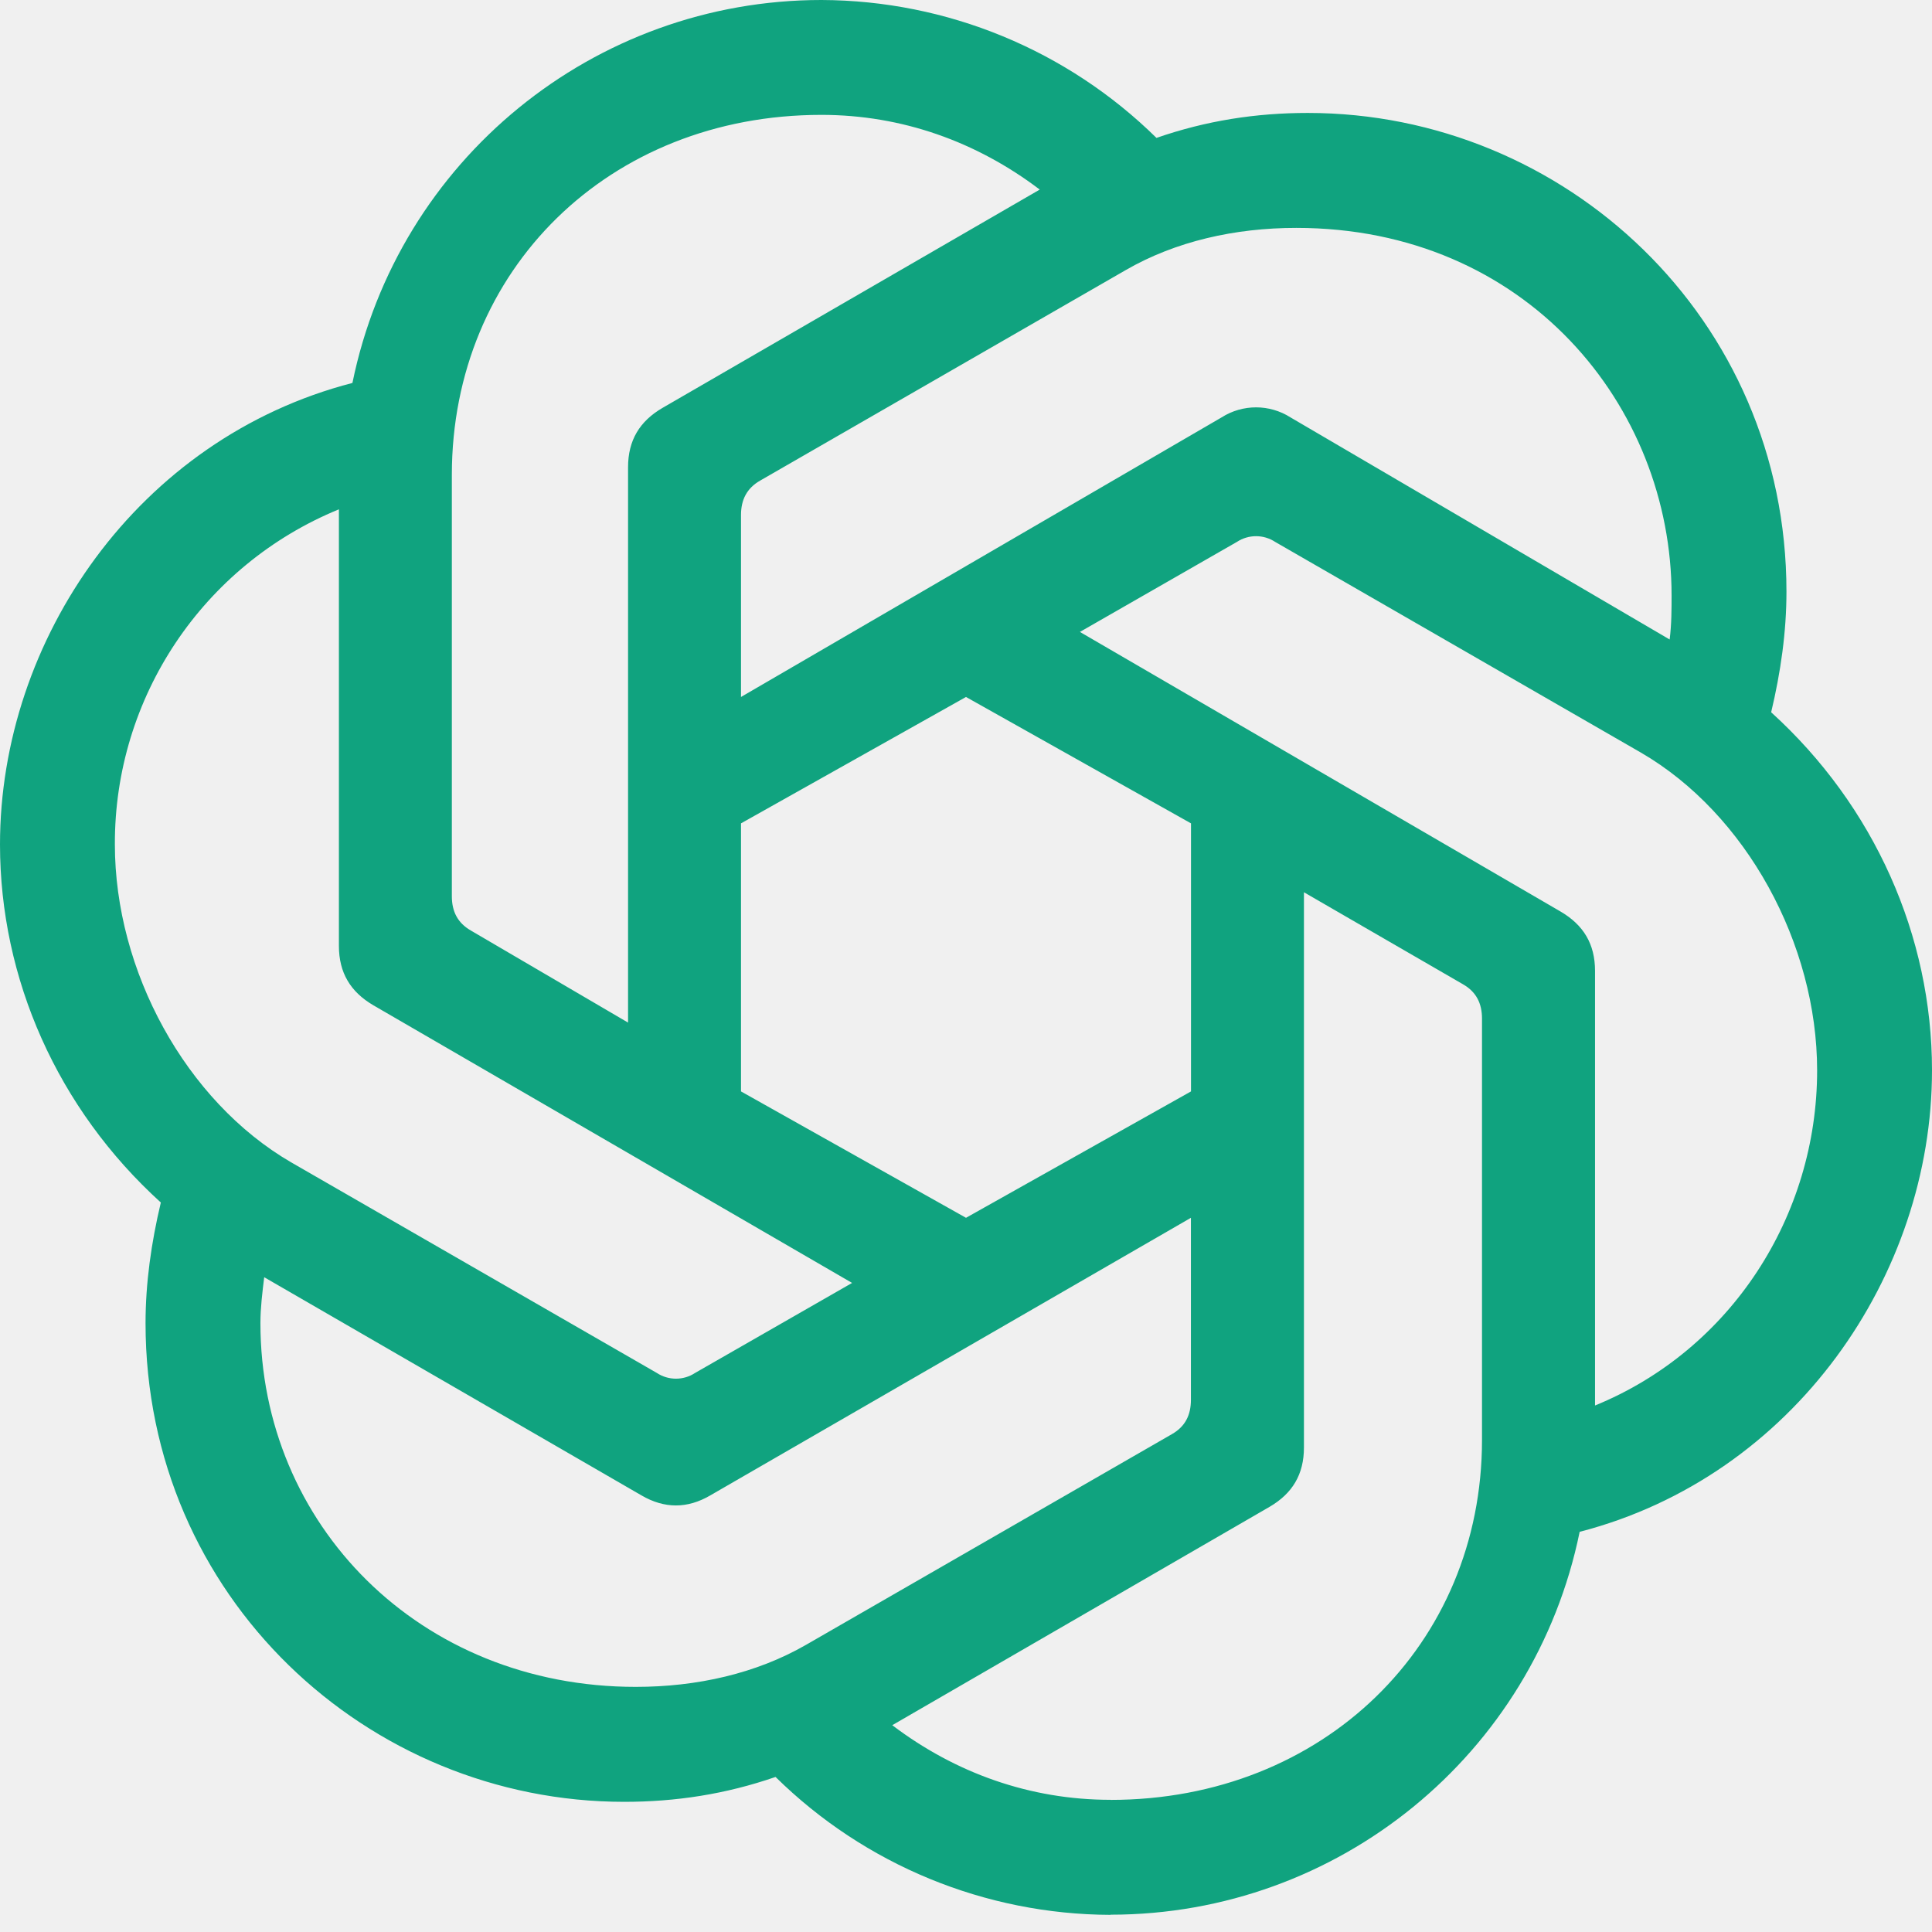
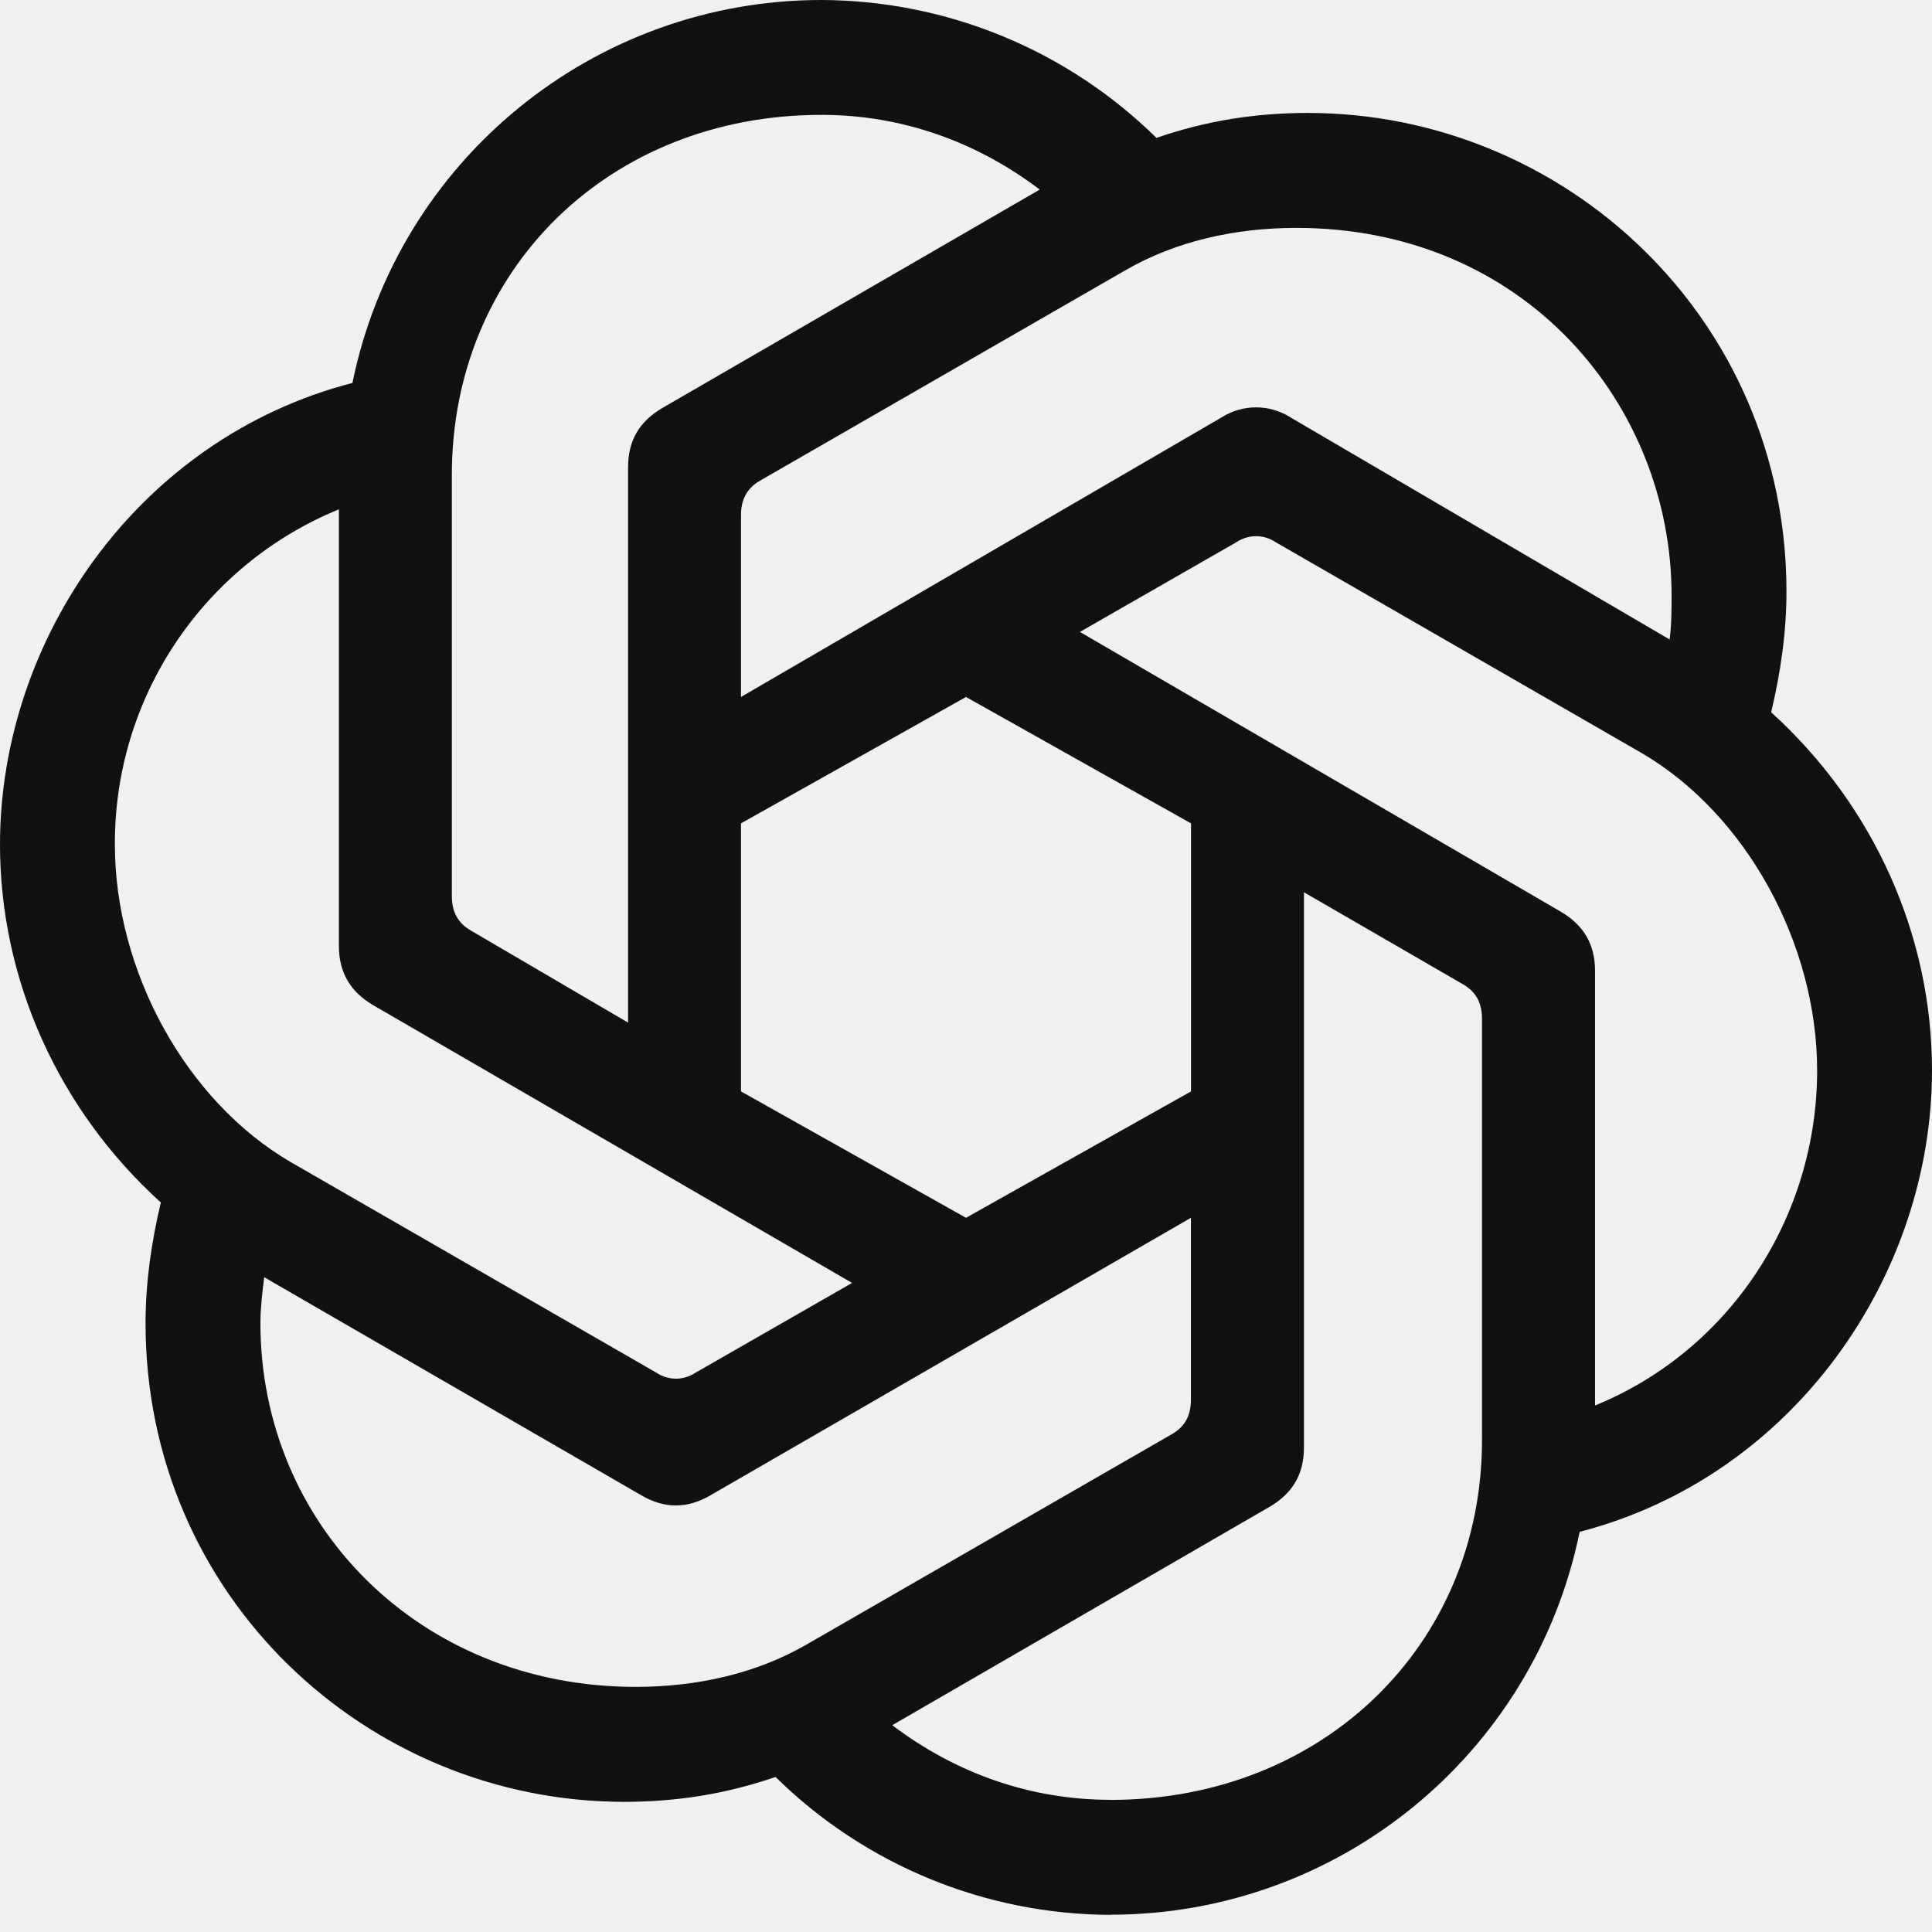
- <svg xmlns="http://www.w3.org/2000/svg" width="24" height="24" viewBox="0 0 24 24" fill="#10A37F">
-   <path d="M9.205 8.658v-2.26c0-.19.072-.333.238-.428l4.543-2.616c.619-.357 1.356-.523 2.117-.523 2.854 0 4.662 2.212 4.662 4.566 0 .167 0 .357-.024.547l-4.71-2.759a.797.797 0 00-.856 0l-5.97 3.473zm10.609 8.8V12.06c0-.333-.143-.57-.429-.737l-5.97-3.473 1.95-1.118a.433.433 0 01.476 0l4.543 2.617c1.309.76 2.189 2.378 2.189 3.948 0 1.808-1.07 3.473-2.76 4.163zM7.802 12.703l-1.95-1.142c-.167-.095-.239-.238-.239-.428V5.899c0-2.545 1.95-4.472 4.591-4.472 1 0 1.927.333 2.712.928L8.23 5.067c-.285.166-.428.404-.428.737v6.898zM12 15.128l-2.795-1.57v-3.33L12 8.658l2.795 1.57v3.33L12 15.128zm1.796 7.23c-1 0-1.927-.332-2.712-.927l4.686-2.712c.285-.166.428-.404.428-.737v-6.898l1.974 1.142c.167.095.238.238.238.428v5.233c0 2.545-1.974 4.472-4.614 4.472zm-5.637-5.303l-4.544-2.617c-1.308-.761-2.188-2.378-2.188-3.948A4.482 4.482 0 014.21 6.327v5.423c0 .333.143.571.428.738l5.947 3.449-1.95 1.118a.432.432 0 01-.476 0zm-.262 3.9c-2.688 0-4.662-2.021-4.662-4.519 0-.19.024-.38.047-.57l4.686 2.71c.286.167.571.167.856 0l5.97-3.448v2.26c0 .19-.07.333-.237.428l-4.543 2.616c-.619.357-1.356.523-2.117.523zm5.899 2.83a5.947 5.947 0 005.827-4.756C22.287 18.339 24 15.84 24 13.296c0-1.665-.713-3.282-1.998-4.448.119-.5.19-.999.19-1.498 0-3.401-2.759-5.947-5.946-5.947-.642 0-1.26.095-1.88.31A5.962 5.962 0 0010.205 0a5.947 5.947 0 00-5.827 4.757C1.713 5.447 0 7.945 0 10.49c0 1.666.713 3.283 1.998 4.448-.119.5-.19 1-.19 1.499 0 3.401 2.759 5.946 5.946 5.946.642 0 1.26-.095 1.88-.309a5.96 5.96 0 004.162 1.713z" fill="#10A37F" />
+ <svg xmlns="http://www.w3.org/2000/svg" width="24" height="24" viewBox="0 0 24 24">
+   <style>
+     path { fill: #111111; }
+     @media (prefers-color-scheme: dark) {
+       path { fill: #ffffff; }
+     }
+   </style>
+   <path d="M9.205 8.658v-2.26c0-.19.072-.333.238-.428l4.543-2.616c.619-.357 1.356-.523 2.117-.523 2.854 0 4.662 2.212 4.662 4.566 0 .167 0 .357-.024.547l-4.71-2.759a.797.797 0 00-.856 0l-5.97 3.473zm10.609 8.8V12.06c0-.333-.143-.57-.429-.737l-5.97-3.473 1.95-1.118a.433.433 0 01.476 0l4.543 2.617c1.309.76 2.189 2.378 2.189 3.948 0 1.808-1.07 3.473-2.76 4.163zM7.802 12.703l-1.95-1.142c-.167-.095-.239-.238-.239-.428V5.899c0-2.545 1.95-4.472 4.591-4.472 1 0 1.927.333 2.712.928L8.23 5.067c-.285.166-.428.404-.428.737v6.898zM12 15.128l-2.795-1.57v-3.33L12 8.658l2.795 1.57v3.33L12 15.128zm1.796 7.23c-1 0-1.927-.332-2.712-.927l4.686-2.712c.285-.166.428-.404.428-.737v-6.898l1.974 1.142c.167.095.238.238.238.428v5.233c0 2.545-1.974 4.472-4.614 4.472zm-5.637-5.303l-4.544-2.617c-1.308-.761-2.188-2.378-2.188-3.948A4.482 4.482 0 014.21 6.327v5.423c0 .333.143.571.428.738l5.947 3.449-1.95 1.118a.432.432 0 01-.476 0zm-.262 3.9c-2.688 0-4.662-2.021-4.662-4.519 0-.19.024-.38.047-.57l4.686 2.71c.286.167.571.167.856 0l5.97-3.448v2.26c0 .19-.07.333-.237.428l-4.543 2.616c-.619.357-1.356.523-2.117.523zm5.899 2.83a5.947 5.947 0 005.827-4.756C22.287 18.339 24 15.84 24 13.296c0-1.665-.713-3.282-1.998-4.448.119-.5.19-.999.19-1.498 0-3.401-2.759-5.947-5.946-5.947-.642 0-1.26.095-1.88.31A5.962 5.962 0 0010.205 0a5.947 5.947 0 00-5.827 4.757C1.713 5.447 0 7.945 0 10.49c0 1.666.713 3.283 1.998 4.448-.119.5-.19 1-.19 1.499 0 3.401 2.759 5.946 5.946 5.946.642 0 1.26-.095 1.88-.309a5.96 5.96 0 004.162 1.713z" />
</svg>
